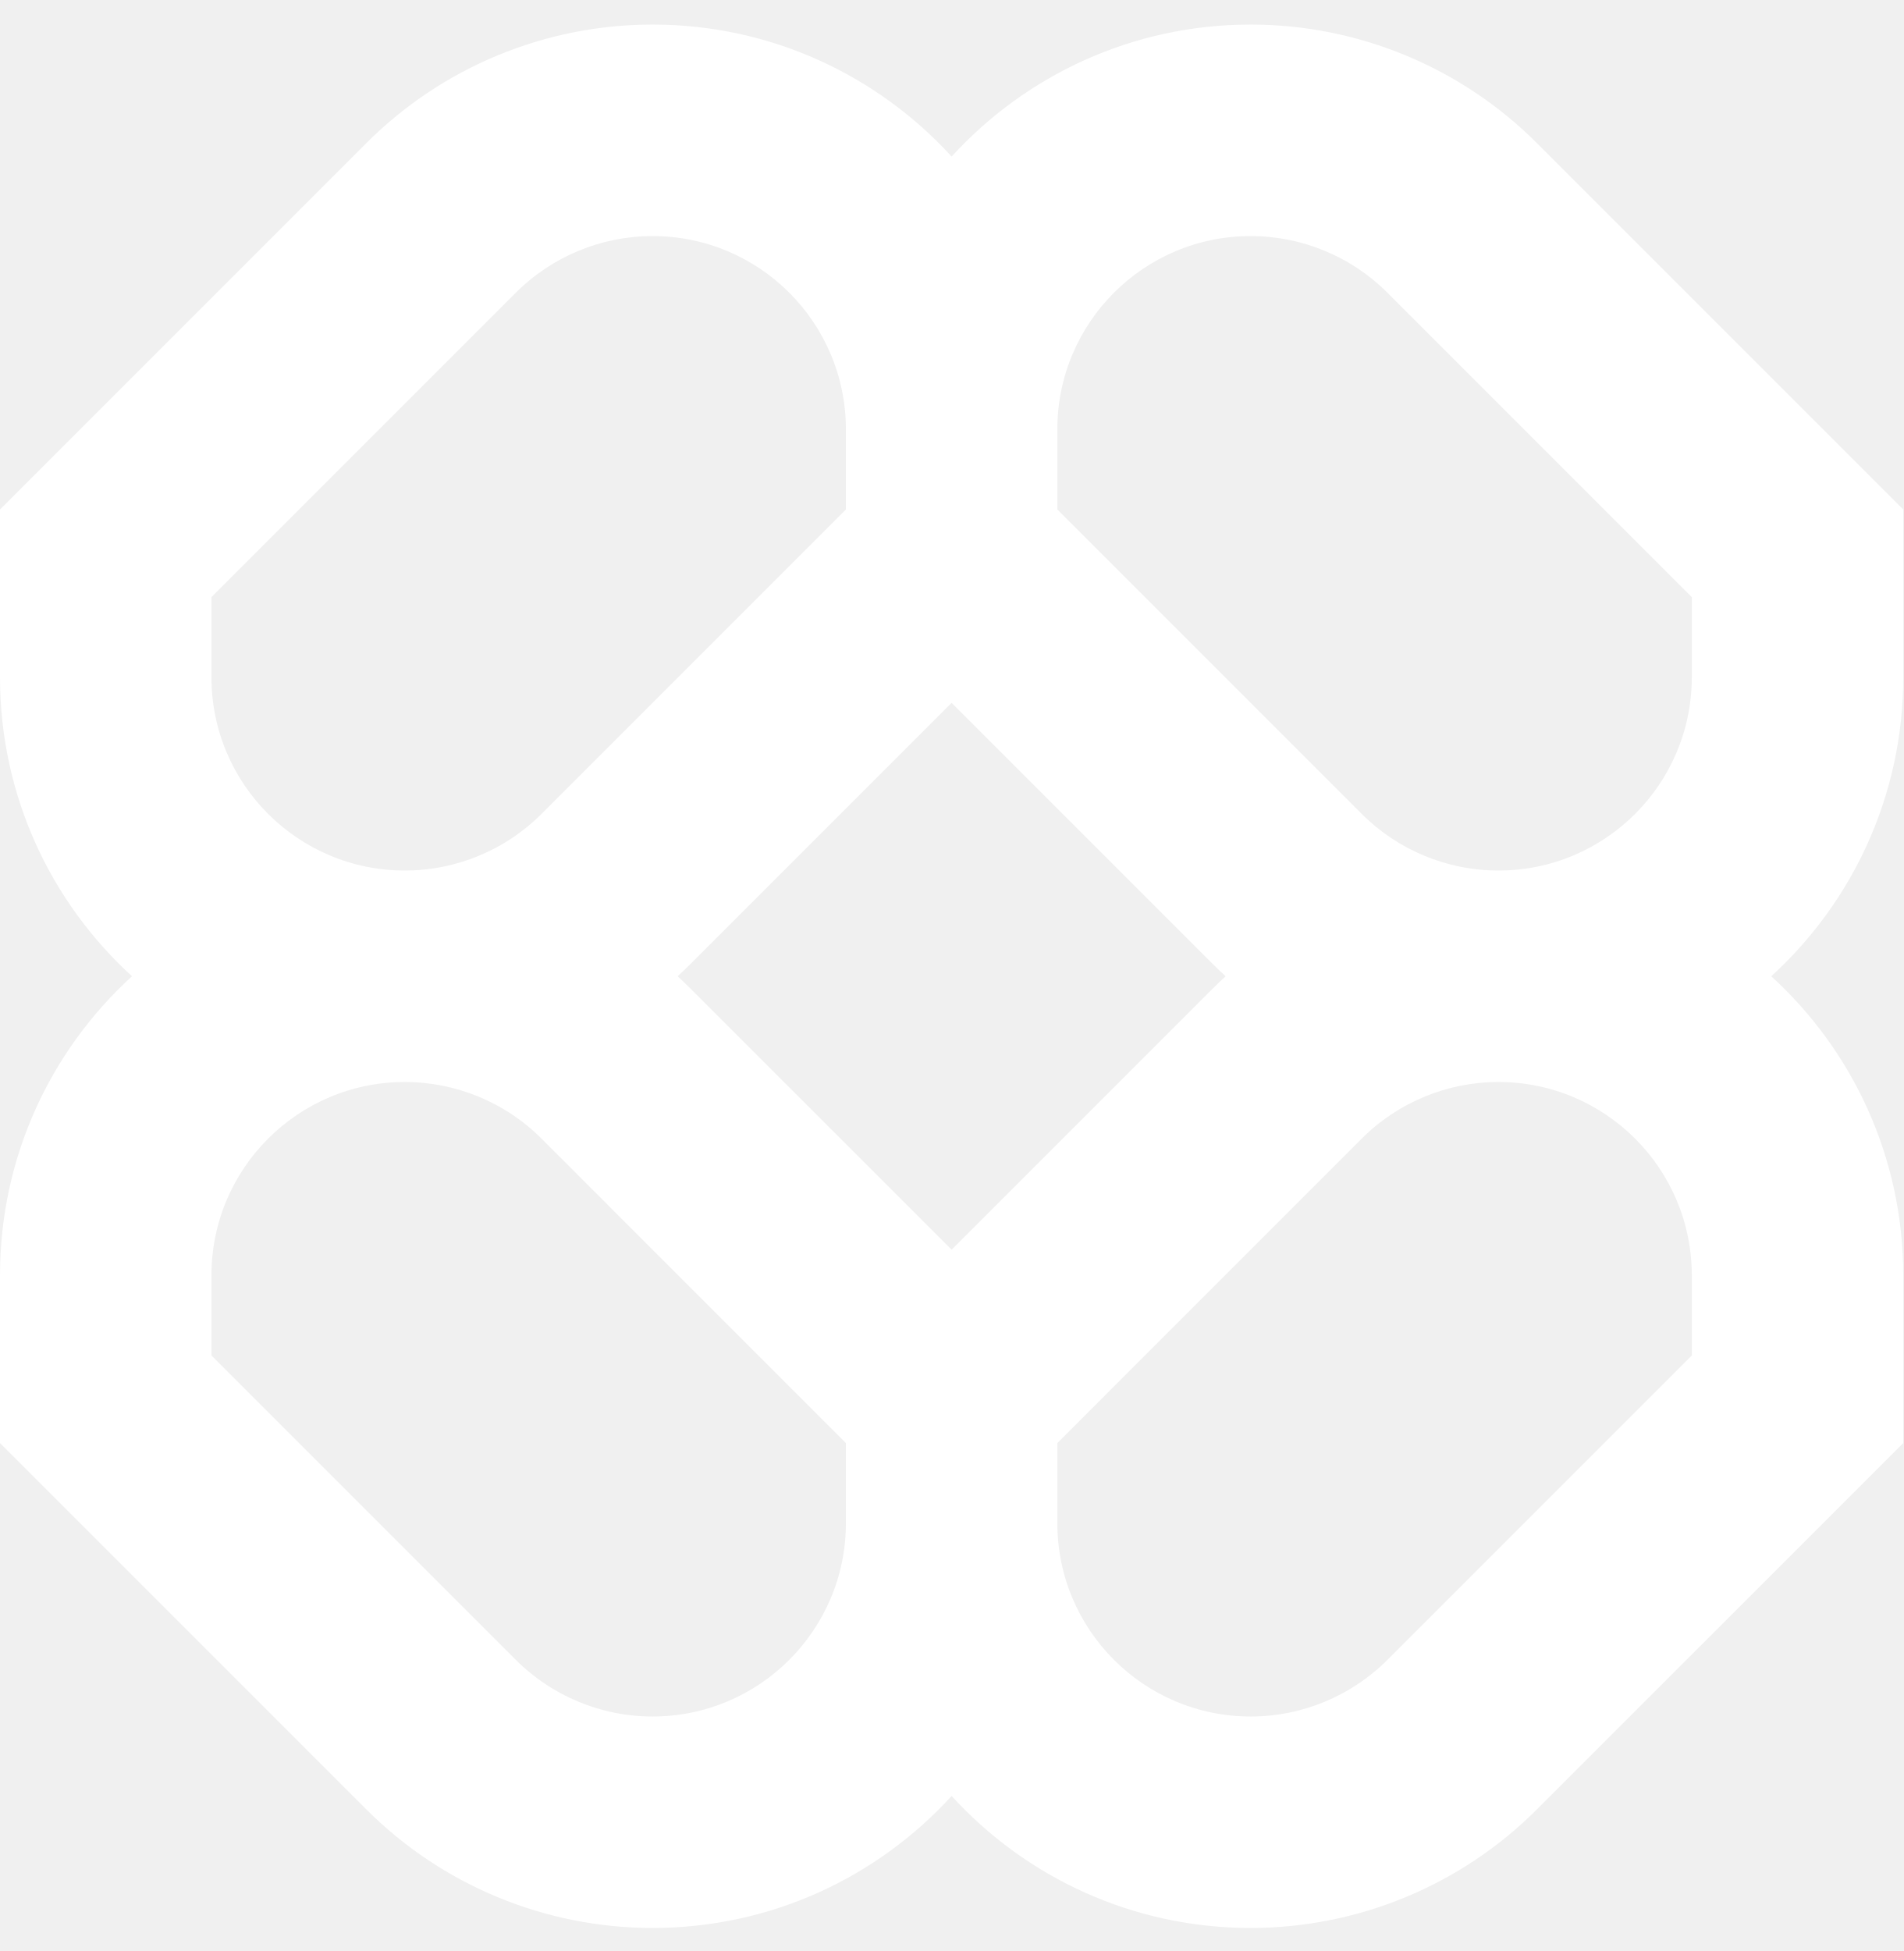
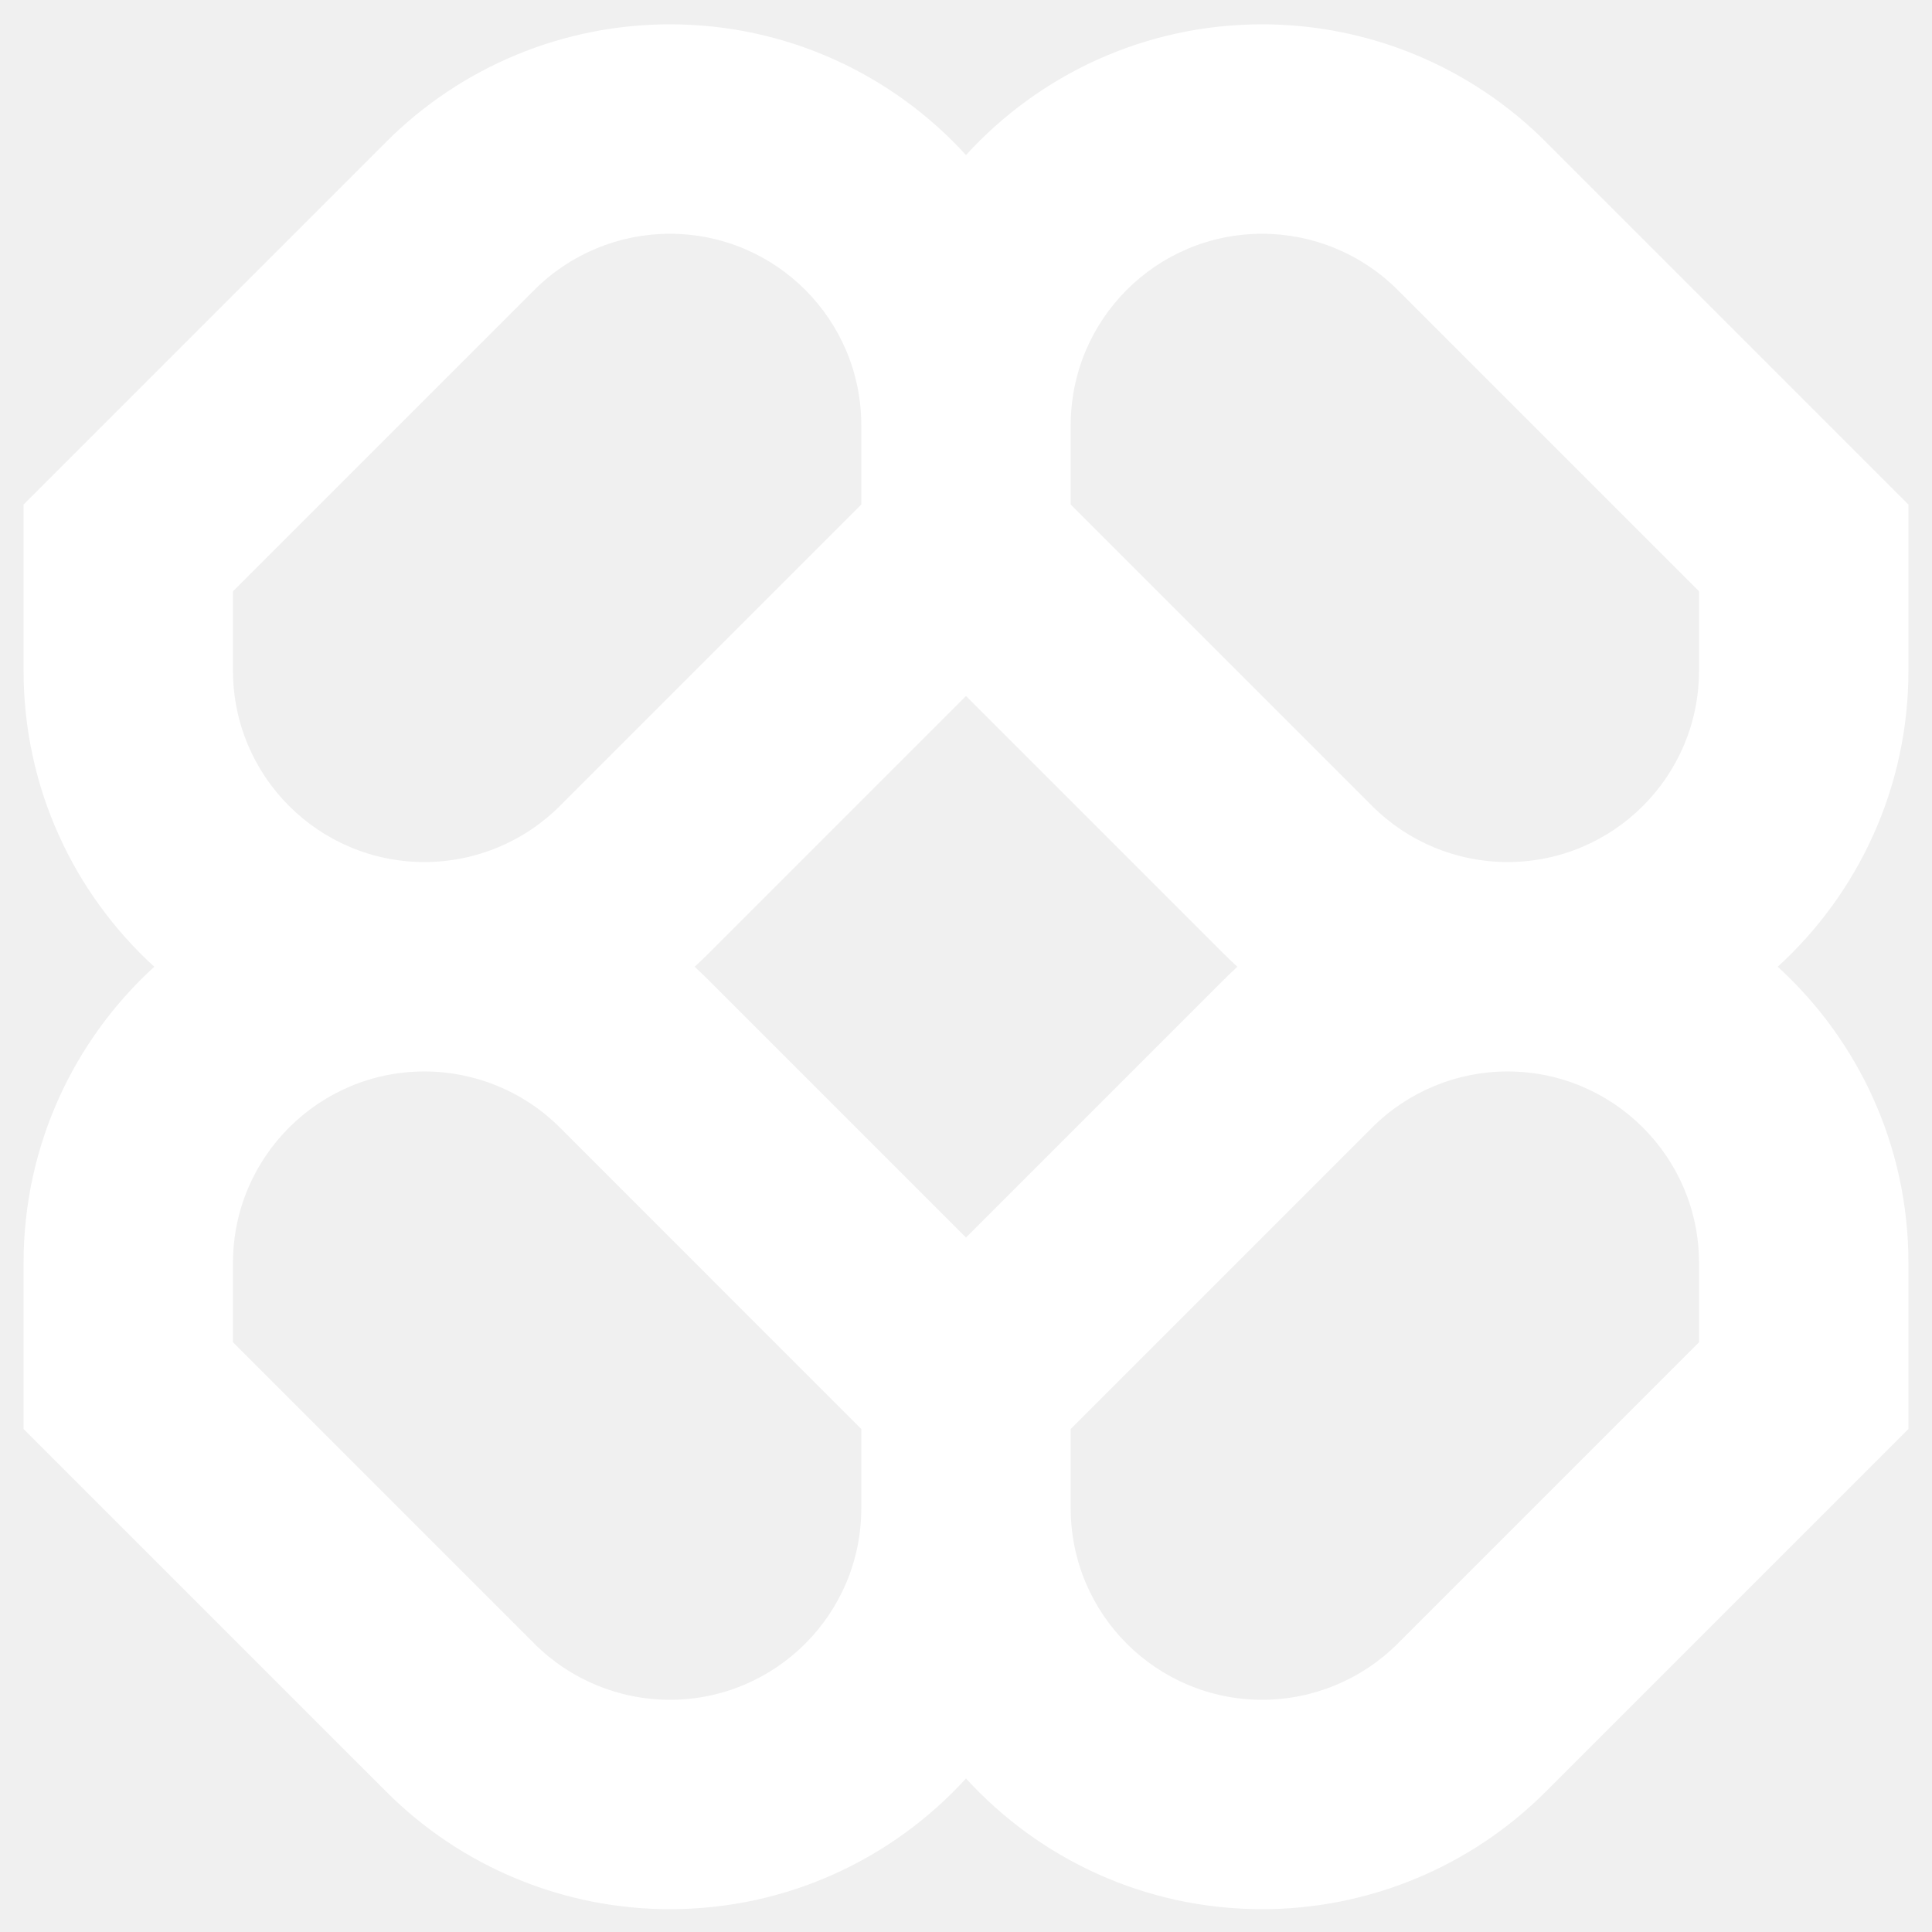
- <svg xmlns="http://www.w3.org/2000/svg" id="logo-88" width="40" height="41" viewBox="0 0 40 41" fill="none">
+ <svg xmlns="http://www.w3.org/2000/svg" id="logo-88" width="34" height="34" viewBox="0 0 40 41" fill="none">
  <path class="ccustom" fill-rule="evenodd" clip-rule="evenodd" d="M13.715 0.516C11.458 0.516 9.294 1.412 7.699 3.008L0 10.707V14.231C0 16.72 1.069 18.96 2.774 20.516C1.069 22.072 0 24.312 0 26.802V30.326L7.699 38.024C9.294 39.62 11.458 40.516 13.715 40.516C16.204 40.516 18.444 39.447 20 37.742C21.556 39.447 23.796 40.516 26.285 40.516C28.542 40.516 30.706 39.62 32.301 38.024L40 30.326V26.802C40 24.312 38.931 22.072 37.226 20.516C38.931 18.96 40 16.72 40 14.231V10.707L32.301 3.008C30.706 1.412 28.542 0.516 26.285 0.516C23.796 0.516 21.556 1.586 20 3.29C18.444 1.586 16.204 0.516 13.715 0.516ZM25.759 20.516C25.663 20.429 25.569 20.339 25.477 20.247L20 14.77L14.523 20.247C14.431 20.339 14.337 20.429 14.241 20.516C14.337 20.604 14.431 20.694 14.523 20.786L20 26.262L25.477 20.786C25.569 20.694 25.663 20.604 25.759 20.516ZM22.222 30.326L22.222 32.008C22.222 34.252 24.041 36.072 26.285 36.072C27.363 36.072 28.396 35.644 29.159 34.882L35.556 28.485V26.802C35.556 24.558 33.736 22.738 31.492 22.738C30.415 22.738 29.381 23.166 28.619 23.928L22.222 30.326ZM17.778 30.326L11.381 23.928C10.619 23.166 9.585 22.738 8.508 22.738C6.264 22.738 4.444 24.558 4.444 26.802V28.485L10.841 34.882C11.604 35.644 12.637 36.072 13.715 36.072C15.959 36.072 17.778 34.252 17.778 32.008V30.326ZM17.778 9.024V10.707L11.381 17.104C10.619 17.866 9.585 18.294 8.508 18.294C6.264 18.294 4.444 16.475 4.444 14.231V12.548L10.841 6.151C11.604 5.389 12.637 4.961 13.715 4.961C15.959 4.961 17.778 6.78 17.778 9.024ZM28.619 17.104L22.222 10.707L22.222 9.024C22.222 6.78 24.041 4.961 26.285 4.961C27.363 4.961 28.396 5.389 29.159 6.151L35.556 12.548V14.231C35.556 16.475 33.736 18.294 31.492 18.294C30.415 18.294 29.381 17.866 28.619 17.104Z" fill="#FFF" />
</svg>
